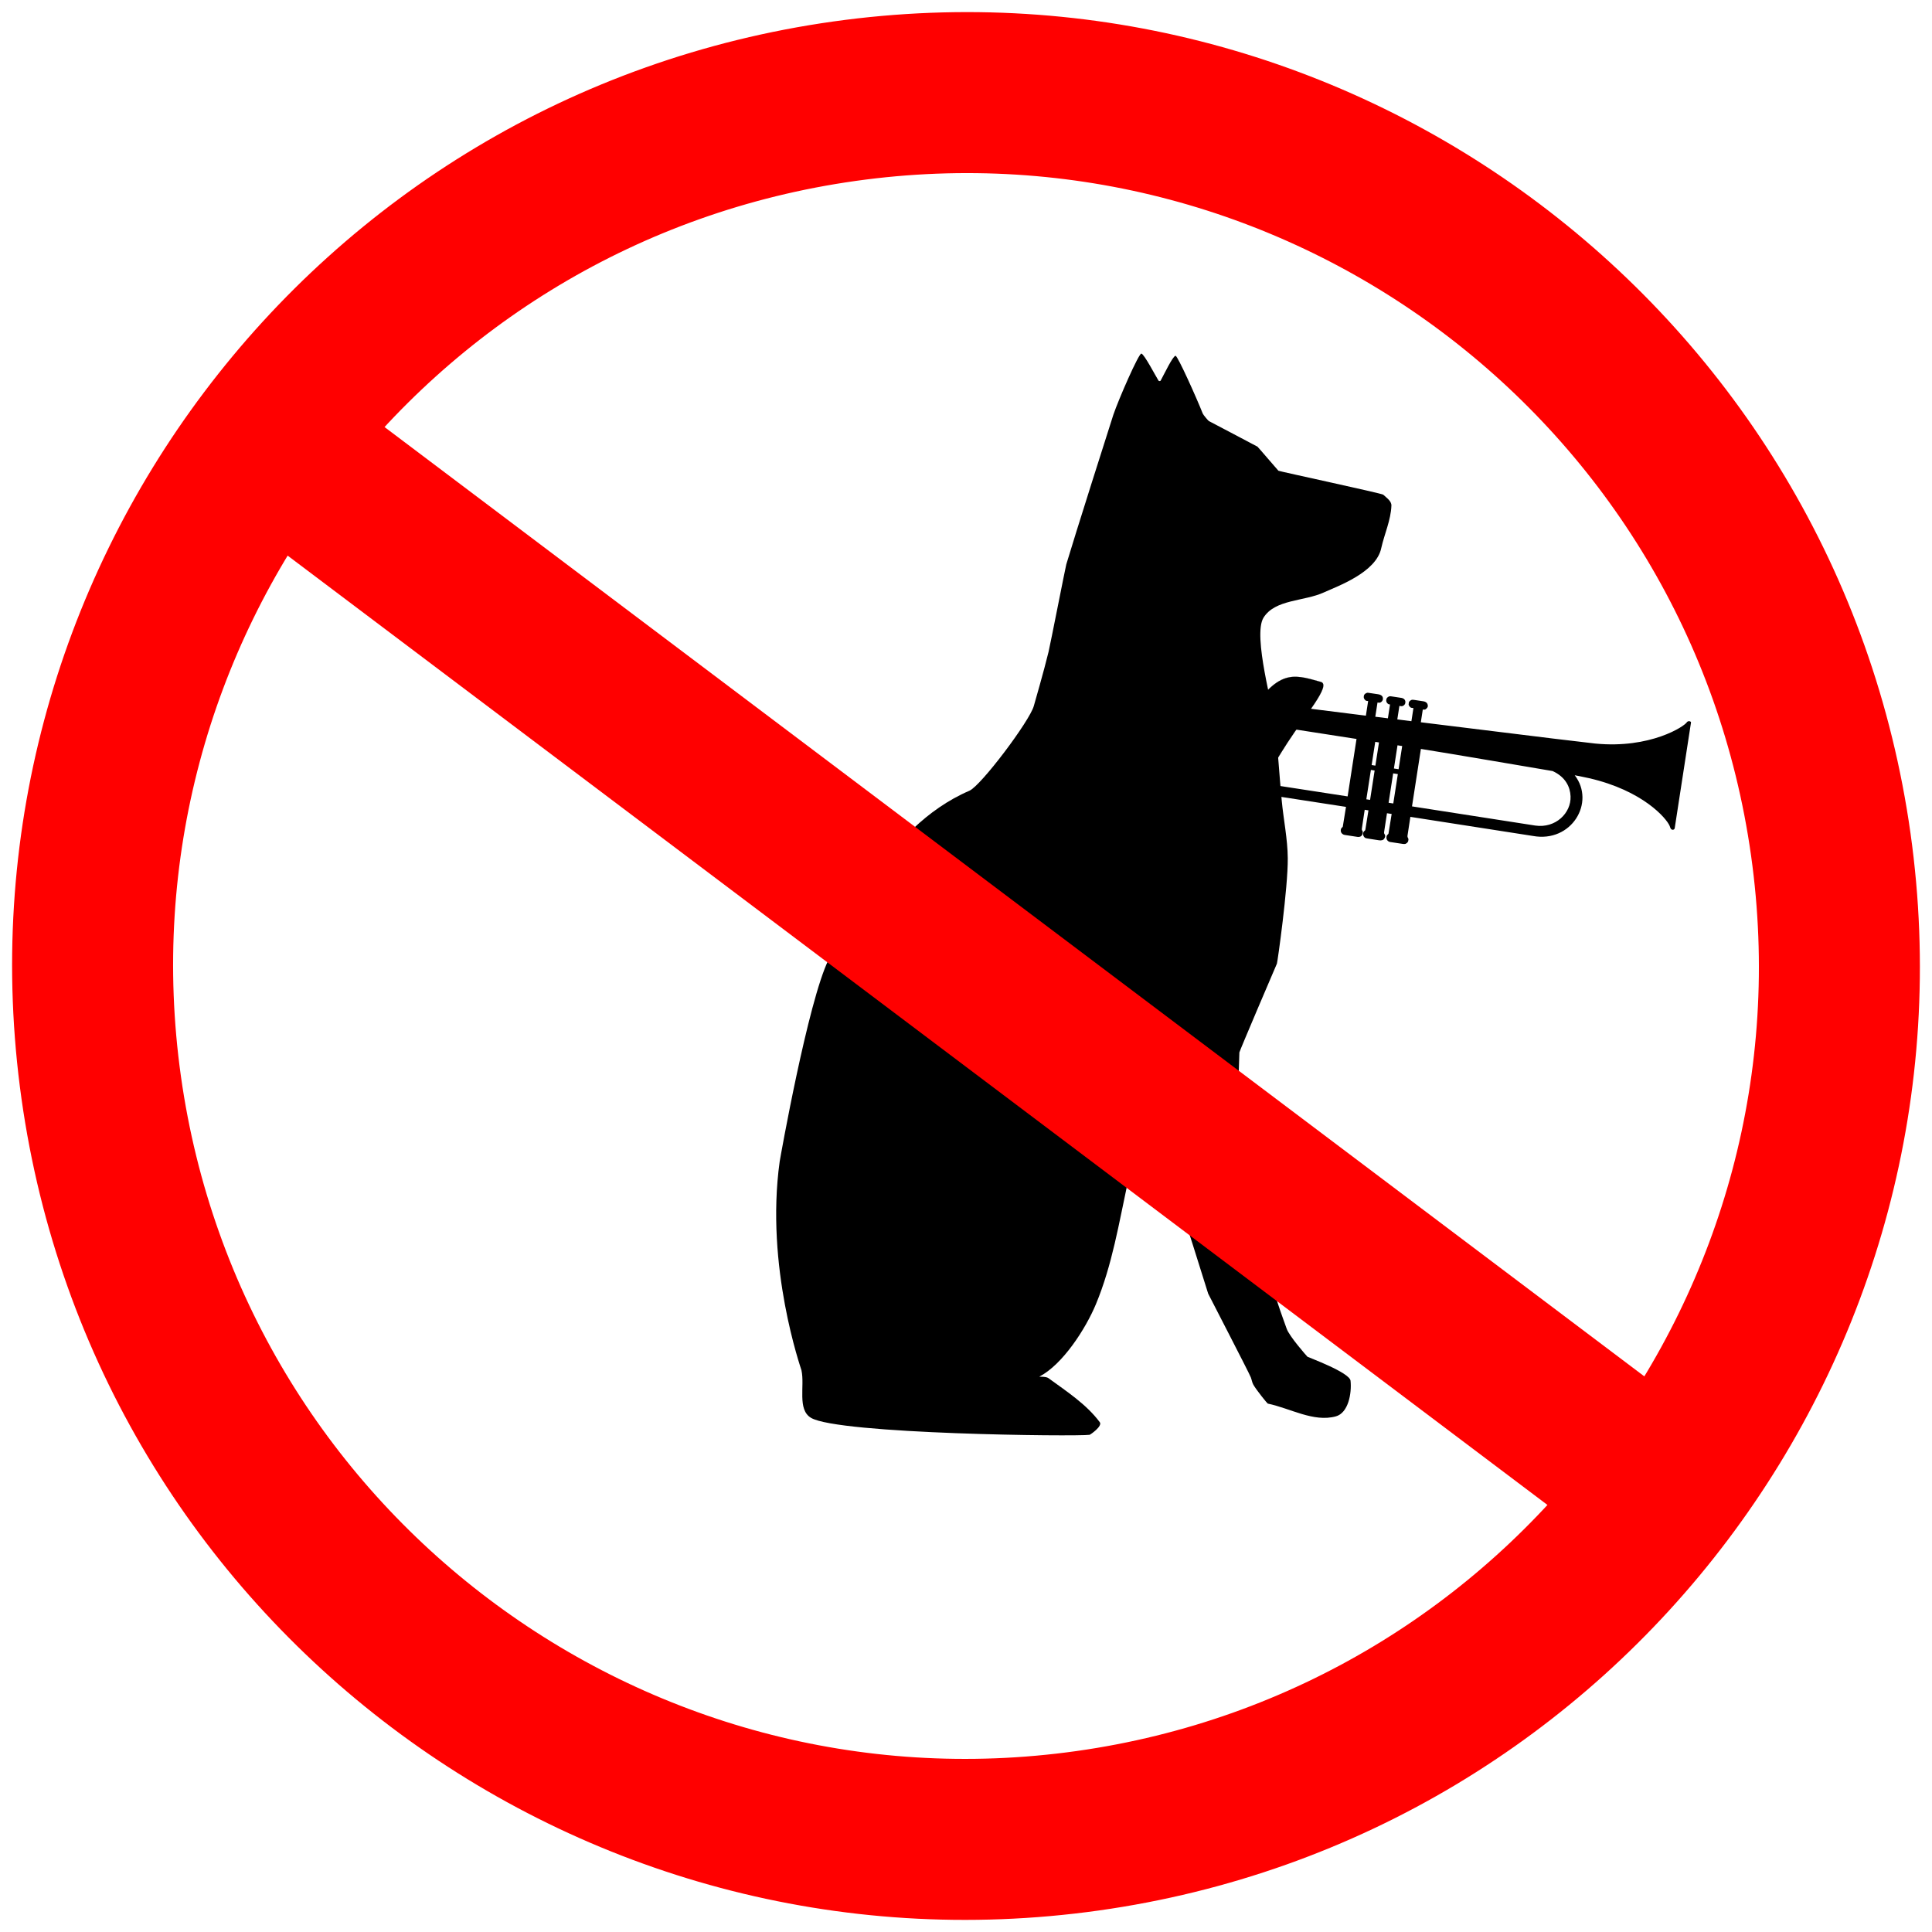
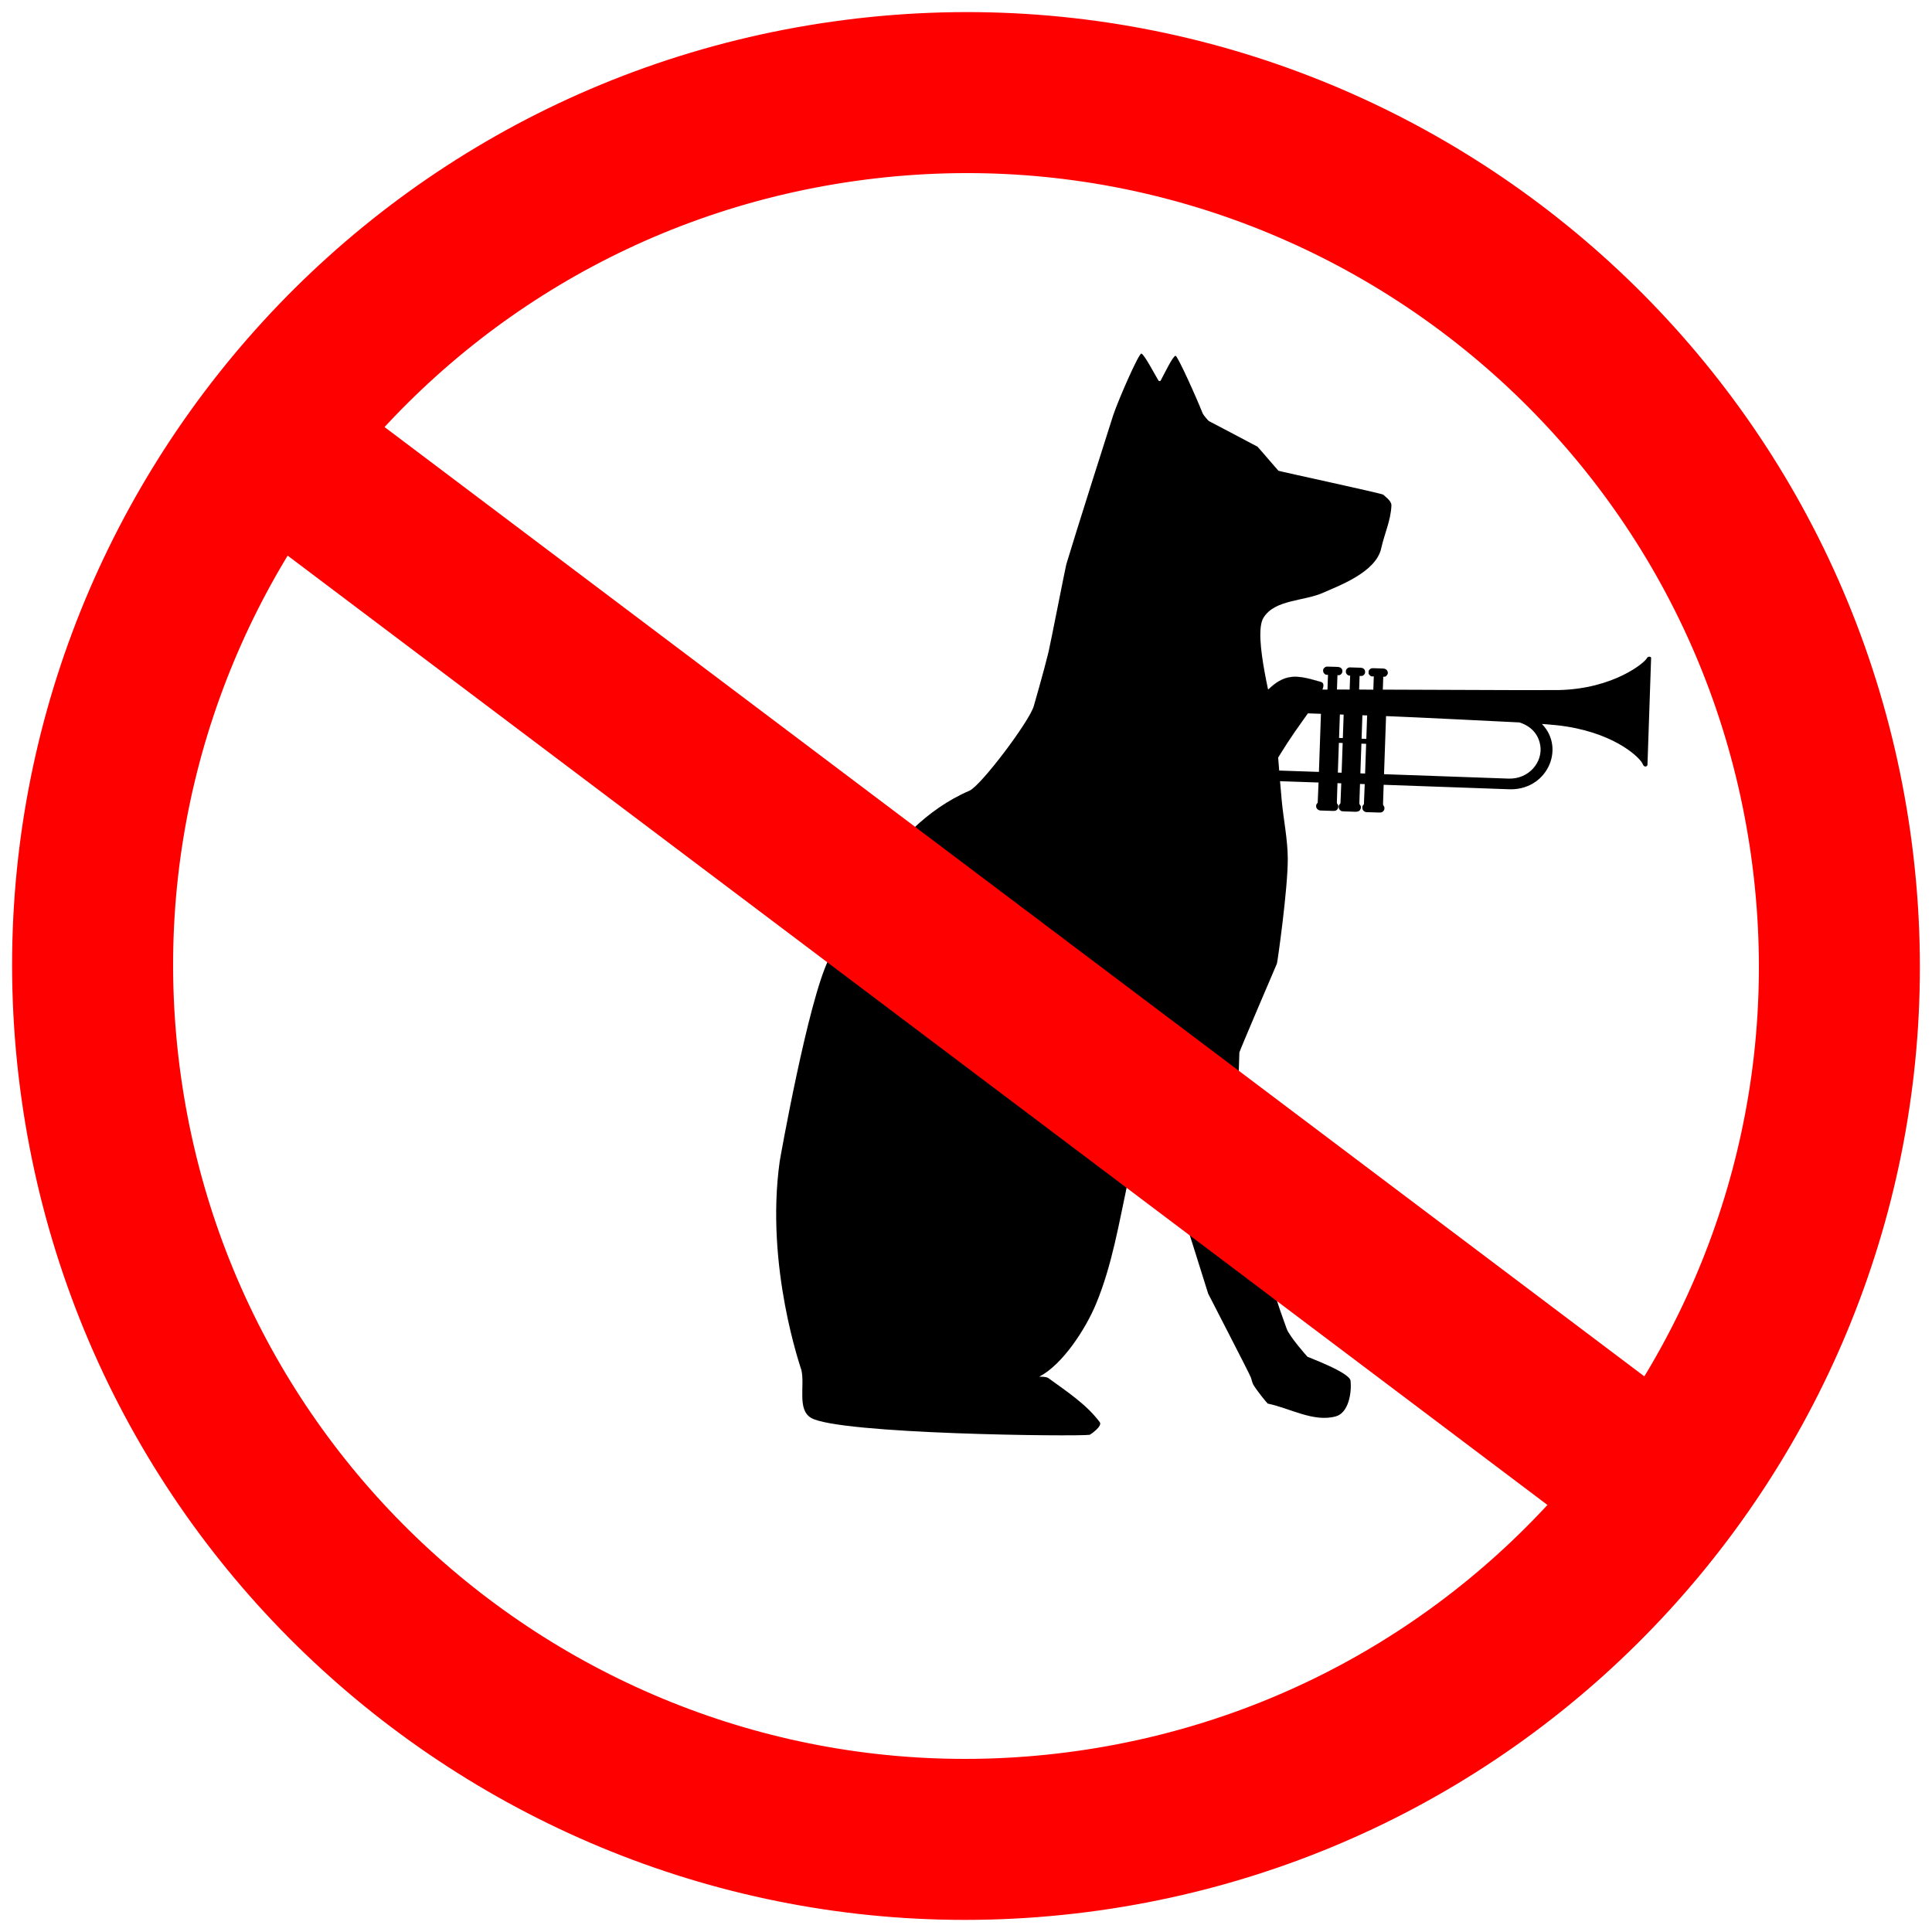
<svg xmlns="http://www.w3.org/2000/svg" xmlns:ns1="https://boxy-svg.com" version="1.1" height="1000" viewBox="-9000 -9000 18000 18000">
  <defs>
    <ns1:export>
      <ns1:file format="png" path="no-dog-trumpet.png" width="125" height="125">
        <ns1:variant scale="2" suffix="@2x" />
        <ns1:variant scale="4" suffix="@4x" />
        <ns1:variant scale="8" suffix="@8x" />
        <ns1:variant scale="16" suffix="@16x" />
      </ns1:file>
      <ns1:file format="png" href="#object-0" path="no-dog-trumpet.png" width="125" height="125">
        <ns1:variant scale="2" suffix="@2x" />
        <ns1:variant scale="4" suffix="@4x" />
        <ns1:variant scale="8" suffix="@8x" />
        <ns1:variant scale="16" suffix="@16x" />
      </ns1:file>
    </ns1:export>
  </defs>
  <ellipse style="stroke: rgb(255, 0, 0); stroke-width: 1500; fill: rgb(255, 255, 255);" rx="8136.24" ry="8136.24" transform="matrix(0.990268, -0.139173, 0.139173, 0.990268, 0, 0)" id="object-0" />
  <path d="M -1681.3 5705.66 C -1656.64 5707.57 -1471.882 5286.005 -1420.3 5135.31 C -1406.649 5095.428 -1049.394 3970.193 -982.05 3741.95 C -974.495 3716.345 -834.226 2999.831 -816.82 2927.09 C -776.221 2757.42 -679.34 2422.09 -679.34 2422.09 C -640.169 2281.817 -186.746 1679.185 -79.216 1632.94 C 720.011 1289.221 1097.637 332.57 1232.06 60.581 C 1424.566 -328.93 1684.579 -1795.669 1688.11 -1821 C 1824.961 -2802.827 1488.85 -3750.081 1485.2 -3766.9 C 1453.329 -3913.766 1525.773 -4131.141 1397.29 -4209.1 C 1144.652 -4362.393 -1080.454 -4385.351 -1200.2 -4367.6 C -1204.519 -4366.96 -1322.001 -4287.577 -1294 -4250.1 C -1168.214 -4081.747 -985.209 -3963.536 -815.49 -3839.6 C -792.718 -3822.971 -726.992 -3827.722 -730.9 -3825.7 C -947.68 -3713.498 -1162.509 -3380.775 -1258.626 -3149.509 C -1409.266 -2787.058 -1473.059 -2393.788 -1555.8 -2010.1 C -1570.2 -1943.325 -1544.877 -1873.514 -1548.5 -1805.3 C -1554.367 -1694.847 -1561.423 -1583.638 -1584.2 -1475.4 C -1599.175 -1404.238 -1707.147 -1226.569 -1742.1 -1168.8 C -1746.363 -1341.39 -1887.93 -1793.744 -1961.6 -1992.9 C -2045.864 -2220.696 -2278.871 -2973.414 -2303.9 -3052.5 C -2306.219 -3059.828 -2682.436 -3784.219 -2701.2 -3832.4 C -2709.979 -3854.944 -2712.885 -3880.002 -2724.9 -3901 C -2754.778 -3953.215 -2854.76 -4075.996 -2859.1 -4076.9 C -3069.758 -4120.791 -3286.175 -4253.055 -3493.6 -4195.8 C -3608.919 -4163.969 -3642.713 -3982.996 -3630.4 -3864 C -3622.405 -3786.731 -3236.236 -3646.027 -3229.2 -3640.6 C -3225.716 -3637.913 -3058.862 -3449.558 -3034.9 -3378.2 C -3010.669 -3306.044 -2878.184 -2970.188 -2856.4 -2746.4 C -2849.713 -2677.707 -2580.781 -1398.83 -2580.9 -1375 C -2581.849 -1185.017 -2588.261 -995.087 -2594.7 -805.21 C -2595.066 -794.403 -2927.008 -16.87 -2944.4 22.306 C -2949.518 33.834 -3047.774 726.436 -3045.5 1004.43 C -3044.029 1184.286 -3006.108 1362.006 -2989.3 1541.08 C -2967.107 1777.527 -2952.626 2014.682 -2928.5 2250.94 C -2914.484 2388.188 -2716.491 3078.822 -2819.4 3244.94 C -2926.591 3417.97 -3197.691 3395.805 -3382.6 3480.88 C -3504.303 3536.874 -3869.882 3665.209 -3916.6 3894.05 C -3946.182 4026.23 -4006.062 4153.903 -4011.1 4289.26 C -4012.675 4331.577 -3965.9 4361.997 -3935.1 4391.06 C -3921.832 4403.579 -2967.044 4608.408 -2958.2 4614.42 C -2954.545 4616.905 -2767.788 4836.03 -2763.3 4838.47 C -2686.502 4880.218 -2383.98 5038.057 -2310.5 5077.15 C -2304.355 5080.419 -2258.566 5133.935 -2253.1 5147.87 C -2201.411 5279.65 -2019.463 5687.135 -1999.9 5685.21 C -1973.788 5682.64 -1892.749 5511.178 -1861.1 5453.84 C -1857.911 5448.062 -1844.869 5448.288 -1841.3 5453.84 C -1816.845 5491.879 -1706.911 5703.676 -1681.3 5705.66 Z" fill="#000000" style="stroke-width: 1; transform-box: fill-box; transform-origin: 50% 50%;" transform="matrix(-1, 0, 0, -1, -47.66992, 0.045166)" />
  <path style="stroke: rgb(0, 0, 0);" d="M 454.473 -264.989 C 1634.015 -305.141 1591.439 -516.689 1669.25 -653.091 C 1773.26 -888.627 2066.659 -1336.582 2151.268 -1460.329 C 2378.718 -1792.991 2465.133 -2062.072 2577.444 -2248.773 C 2893.604 -2774.345 3031.787 -2724.457 3306.352 -2646.561 C 3406.418 -2618.172 3158.116 -2333.636 2994.565 -2079.791 C 2855.29 -1863.622 2630.089 -1487.806 2491.891 -1162.085 C 2061.625 -147.986 2081.662 -147.326 1901.981 57.059 C 1776.679 199.589 1495.115 290.347 409.61 200.08" />
  <path style="stroke-width: 1500; stroke: rgb(255, 0, 0); fill: rgb(255, 255, 255); transform-box: fill-box; transform-origin: 50% 50%;" d="M -6000 6000 L 6000 -6000" transform="matrix(0.139173, 0.990268, -0.990268, 0.139173, 0, 0)" />
-   <path d="M 3878.49 -2647.6 C 4066.36 -2647.9 5122.8 -2631.9 5122.8 -2631.9 C 5252.607 -2595.115 5307.512 -2508.093 5323.997 -2424.799 C 5354.157 -2272.412 5232.428 -2107.121 5040.81 -2105.3 C 5040.81 -2105.3 4016.47 -2105.8 3878.49 -2106 C 3878.49 -2284.7 3878.49 -2463.5 3878.49 -2647.6 Z M 2351.05 -2105.3 C 1916.552 -2132.167 2002.036 -2668.492 2333.8 -2647.9 C 2339.279 -2647.56 3161.82 -2647.6 3271.53 -2647.6 C 3271.53 -2469 3271.53 -2290.2 3271.53 -2106 C 3029.88 -2105.8 2361.77 -2104.637 2351.05 -2105.3 Z M 3657.94 -2383 C 3672.5 -2383 3687.05 -2383 3702.05 -2383 C 3702.05 -2291.6 3702.05 -2200.2 3702.05 -2106 C 3687.5 -2106 3672.94 -2106 3657.94 -2106 C 3657.94 -2197.4 3657.94 -2288.8 3657.94 -2383 Z M 3447.97 -2383 C 3459.62 -2383 3471.27 -2383 3483.26 -2383 C 3483.26 -2291.6 3483.26 -2200.2 3483.26 -2106 C 3471.62 -2106 3459.97 -2106 3447.97 -2106 C 3447.97 -2197.4 3447.97 -2288.8 3447.97 -2383 Z M 3657.94 -2647.6 C 3672.5 -2647.6 3687.05 -2647.6 3702.05 -2647.6 C 3702.05 -2575.5 3702.05 -2503.2 3702.05 -2428.9 C 3687.5 -2428.9 3672.94 -2428.9 3657.94 -2428.9 C 3657.94 -2501 3657.94 -2573.2 3657.94 -2647.6 Z M 3447.97 -2647.6 C 3459.62 -2647.6 3471.27 -2647.6 3483.26 -2647.6 C 3483.26 -2575.5 3483.26 -2503.2 3483.26 -2428.9 C 3471.62 -2428.9 3459.97 -2428.9 3447.97 -2428.9 C 3447.97 -2501 3447.97 -2573.2 3447.97 -2647.6 Z M 6310.75 -3286.4 C 6312.1 -3286.3 6327.37 -3285.666 6327.54 -3275.8 L 6328.38 -2280.5 C 6328.262 -2272.295 6323.247 -2267.085 6317.38 -2264.1 C 6312.016 -2261.371 6304.641 -2261.952 6299.34 -2264.8 C 6288.957 -2270.377 6284.672 -2283.661 6278.69 -2293.5 C 6238.718 -2359.245 5981.497 -2580.981 5469.335 -2618.187 C 5399.544 -2623.257 5332.4 -2624.7 5332.4 -2624.7 C 5563.951 -2404.054 5399.521 -1996.24 5033.62 -2006.3 C 5033.62 -2006.3 3991.16 -2007 3878.49 -2007.2 C 3878.48 -1982.8 3878.85 -1834 3878.83 -1832.2 C 3879.02 -1821.2 3881.23 -1815.4 3888.42 -1807.3 C 3895.01 -1799.1 3893.46 -1787.5 3892.61 -1777.8 C 3889.54 -1766.1 3881.31 -1757.8 3871.44 -1751.4 C 3863.14 -1748 3855.59 -1747.3 3846.75 -1747.3 C 3844.69 -1747.3 3729.95 -1746.9 3728.64 -1746.9 C 3717.37 -1746.9 3708.34 -1750.8 3699.86 -1758.2 C 3698.91 -1759.4 3695.03 -1764 3694.03 -1765.3 C 3686.75 -1775.9 3686.59 -1786.6 3687.93 -1799 C 3690 -1805.3 3692.56 -1811 3697.73 -1815.4 C 3701.01 -1819.3 3700.96 -1821.2 3700.99 -1826.1 C 3701.03 -1828.7 3701.94 -1984.9 3702.05 -2007.2 C 3687.5 -2007.2 3672.94 -2007.2 3657.94 -2007.2 C 3657.94 -1982.8 3658.29 -1833.7 3658.28 -1831.8 C 3658.47 -1821.4 3660.21 -1815.9 3667.78 -1808.5 C 3673.35 -1802.9 3673.74 -1796.4 3674.49 -1788.7 C 3674.2 -1778.1 3669.16 -1769.5 3663.91 -1760.5 C 3648.35 -1745.9 3630.21 -1746.6 3610.09 -1746.7 C 3606.99 -1746.7 3531.42 -1746.7 3528.38 -1746.7 C 3492.62 -1746.7 3492.62 -1746.7 3479.93 -1757.7 C 3471.39 -1766.6 3467.26 -1777.1 3466.61 -1789.3 C 3466.93 -1797.8 3469.66 -1804.4 3474.44 -1811.3 C 3475.62 -1812.2 3476.82 -1813.1 3478.04 -1814 C 3483.46 -1820.9 3482.5 -1827.9 3482.47 -1836.6 C 3482.49 -1838.3 3483.19 -1984.9 3483.26 -2007.2 C 3471.62 -2007.2 3459.97 -2007.2 3447.97 -2007.2 C 3448.01 -1982.7 3448.54 -1833.4 3448.52 -1831.6 C 3448.71 -1820.5 3450.53 -1815.6 3458.56 -1807.8 C 3464.37 -1798.8 3463.22 -1788 3462.09 -1777.8 C 3458.81 -1766.9 3453.74 -1759.1 3444.16 -1753 C 3435.36 -1748.5 3428.02 -1747.3 3418.17 -1747.3 C 3416.8 -1747.3 3301 -1747.1 3299.69 -1747.1 C 3286.63 -1747.3 3276.79 -1751.9 3267.26 -1760.7 C 3258.19 -1770.6 3256.18 -1780.5 3256.6 -1793.7 C 3258.12 -1803.6 3262.8 -1811.3 3269.77 -1818.4 C 3270.32 -1821.9 3270.32 -1821.9 3270.26 -1826 C 3270.3 -1828.2 3270.99 -1928.9 3271.07 -1940.1 C 3271.25 -1962.5 3271.39 -1984.8 3271.53 -2007.2 C 3268.48 -2007.2 2344.44 -2006.558 2340.58 -2006.5 C 2196.262 -2004.324 2029.232 -2098.634 1975.919 -2244.864 C 1904.197 -2441.589 2008.613 -2692.398 2202.28 -2720 C 2202.28 -2721.1 2202.28 -2722.3 2202.28 -2723.5 C 2199.37 -2723.5 1809.19 -2732.9 1809.19 -2732.9 C 1791.27 -2732.9 1778.555 -2728.749 1763.71 -2719.1 C 1724.63 -2693.699 1639.949 -2664.542 1593.55 -2663.6 C 1586.49 -2669.9 1584.17 -2674 1583.61 -2683.5 C 1583.58 -2687.3 1583.75 -2872.7 1583.75 -2874.7 C 1583.91 -2888 1583.91 -2888 1588.09 -2894.9 C 1592.86 -2899.1 1596.13 -2901.6 1602.6 -2901.9 C 1660.76 -2895.1 1719.37 -2871.4 1769.11 -2841.3 C 1776.428 -2834.81 1801.526 -2830.099 1811.86 -2830.7 C 1811.86 -2830.7 3290.58 -2875.3 3324.47 -2875.3 C 3324.47 -2920.7 3324.47 -2966.1 3324.47 -3012.9 C 3318.06 -3012.9 3311.65 -3012.9 3305.05 -3012.9 C 3293.87 -3018.4 3285.62 -3024.9 3280.16 -3036.4 C 3277.05 -3045.7 3276.84 -3056.7 3279.73 -3066 C 3285.43 -3076.9 3295.28 -3084.9 3306.82 -3088.8 C 3312.32 -3089.4 3312.32 -3089.4 3318.55 -3089.4 C 3319.7 -3089.4 3400.39 -3089.9 3402.98 -3089.9 C 3419.69 -3090 3434.37 -3088.9 3447.34 -3077.4 C 3455.79 -3068 3457.71 -3058.5 3457.47 -3046 C 3456.06 -3035.5 3450.6 -3027 3442.68 -3019.9 C 3431.44 -3012.4 3427.68 -3012.9 3412.68 -3012.9 C 3412.68 -2968.7 3412.68 -2924.4 3412.68 -2878.8 C 3433.78 -2879.9 3505.28 -2882.4 3530.91 -2882.4 C 3530.91 -2925.4 3530.91 -2968.4 3530.91 -3012.9 C 3526.83 -3012.9 3522.75 -3012.9 3518.55 -3012.9 C 3507.75 -3015.9 3499.9 -3023 3493.85 -3032.3 C 3488.97 -3042.5 3488.34 -3053.7 3491.47 -3064.6 C 3496.03 -3074.7 3503.57 -3082.2 3513.59 -3087 C 3519.47 -3089.1 3524.32 -3089.4 3530.49 -3089.4 C 3532.26 -3089.4 3613.89 -3089.7 3616.53 -3089.7 C 3632.57 -3089.9 3645.36 -3089.7 3657.98 -3078.5 C 3659.16 -3077.1 3659.16 -3077.1 3660.37 -3075.6 C 3661.19 -3074.5 3662 -3073.6 3662.83 -3072.6 C 3669.78 -3062.3 3669.75 -3053.2 3668.53 -3041.2 C 3665.49 -3030.2 3658.51 -3022.6 3649.12 -3016.4 C 3640.3 -3012.9 3640.3 -3012.9 3619.12 -3012.9 C 3619.12 -2970.9 3619.12 -2929.1 3619.12 -2885.9 C 3646.83 -2886.9 3731.04 -2889.4 3751.46 -2889.4 C 3751.46 -2930.1 3751.46 -2970.9 3751.46 -3012.9 C 3743.89 -3012.9 3736.32 -3012.9 3728.52 -3012.9 C 3717.1 -3017.3 3707.57 -3026.5 3702.05 -3037.7 C 3701.73 -3041.8 3701.57 -3046 3701.51 -3050.3 C 3701.44 -3052.6 3701.36 -3054.9 3701.3 -3057.4 C 3702.44 -3067.4 3707.52 -3074 3715.18 -3080.3 C 3716.15 -3081.2 3717.14 -3082.1 3718.14 -3083 C 3725.89 -3088.3 3732.79 -3089.1 3742.07 -3089.4 C 3743.8 -3089.4 3824.23 -3089.7 3826.82 -3089.7 C 3843.86 -3089.9 3855.62 -3088.8 3869.23 -3077.7 C 3877.33 -3067.8 3881.73 -3058.8 3881.18 -3045.7 C 3879.04 -3035.1 3872.8 -3026.7 3865.27 -3019.1 C 3856.3 -3013.7 3850.29 -3012.9 3839.68 -3012.9 C 3839.68 -2973.2 3839.68 -2933.7 3839.68 -2893 C 3858.74 -2893.5 3877.77 -2894.1 3897.41 -2894.7 C 3909.64 -2895.2 5057.81 -2931.1 5091.9 -2932.1 C 5117.73 -2932.8 5476.34 -2946 5476.34 -2946 C 5988.931 -2974.624 6277.876 -3233.294 6291.03 -3276.8 C 6291.03 -3276.8 6301.94 -3287.4 6310.75 -3286.4 Z" style="paint-order: fill; fill-rule: evenodd; stroke-width: 1; transform-box: fill-box; transform-origin: 1.431% 34.691%;" transform="matrix(0.988202, 0.153155, -0.153155, 0.988202, -0.002502, -0.005285)" />
+   <path d="M 3829.93 -2463.5 C 4017.8 -2463.8 5074.24 -2447.8 5074.24 -2447.8 C 5204.05 -2411 5258.95 -2324 5275.44 -2240.7 C 5305.6 -2088.3 5183.88 -1923 4992.26 -1921.2 C 4992.26 -1921.2 3967.91 -1921.7 3829.93 -1921.9 C 3829.93 -2100.6 3829.93 -2279.4 3829.93 -2463.5 Z M 2302.49 -1921.2 C 1867.99 -1948.1 1953.47 -2484.4 2285.24 -2463.8 C 2290.72 -2463.5 3113.26 -2463.5 3222.97 -2463.5 C 3222.97 -2284.9 3222.97 -2106.1 3222.97 -1921.9 C 2981.32 -1921.7 2313.22 -1920.5 2302.49 -1921.2 Z M 3609.39 -2198.9 C 3623.95 -2198.9 3638.49 -2198.9 3653.49 -2198.9 C 3653.49 -2107.5 3653.49 -2016.1 3653.49 -1921.9 C 3638.95 -1921.9 3624.39 -1921.9 3609.39 -1921.9 C 3609.39 -2013.3 3609.39 -2104.7 3609.39 -2198.9 Z M 3399.41 -2198.9 C 3411.07 -2198.9 3422.72 -2198.9 3434.7 -2198.9 C 3434.7 -2107.5 3434.7 -2016.1 3434.7 -1921.9 C 3423.07 -1921.9 3411.41 -1921.9 3399.41 -1921.9 C 3399.41 -2013.3 3399.41 -2104.7 3399.41 -2198.9 Z M 3609.39 -2463.5 C 3623.95 -2463.5 3638.49 -2463.5 3653.49 -2463.5 C 3653.49 -2391.4 3653.49 -2319.1 3653.49 -2244.8 C 3638.95 -2244.8 3624.39 -2244.8 3609.39 -2244.8 C 3609.39 -2316.9 3609.39 -2389.1 3609.39 -2463.5 Z M 3399.41 -2463.5 C 3411.07 -2463.5 3422.72 -2463.5 3434.7 -2463.5 C 3434.7 -2391.4 3434.7 -2319.1 3434.7 -2244.8 C 3423.07 -2244.8 3411.41 -2244.8 3399.41 -2244.8 C 3399.41 -2316.9 3399.41 -2389.1 3399.41 -2463.5 Z M 6262.19 -3102.3 C 6263.55 -3102.2 6278.81 -3101.6 6278.98 -3091.7 L 6279.82 -2096.4 C 6279.7 -2088.2 6274.69 -2083 6268.82 -2080 C 6263.45 -2077.3 6256.09 -2077.9 6250.78 -2080.7 C 6240.4 -2086.3 6236.11 -2099.6 6230.14 -2109.4 C 6190.15 -2175.2 5932.94 -2396.9 5420.77 -2434.1 C 5350.98 -2439.2 5283.85 -2440.6 5283.85 -2440.6 C 5515.4 -2220 5350.97 -1812.1 4985.06 -1822.2 C 4985.06 -1822.2 3942.61 -1822.9 3829.93 -1823.1 C 3829.93 -1798.7 3830.3 -1649.9 3830.28 -1648.1 C 3830.47 -1637.1 3832.68 -1631.3 3839.86 -1623.2 C 3846.45 -1615 3844.91 -1603.4 3844.05 -1593.7 C 3840.99 -1582 3832.76 -1573.7 3822.89 -1567.3 C 3814.59 -1563.9 3807.03 -1563.2 3798.2 -1563.2 C 3796.14 -1563.2 3681.39 -1562.8 3680.09 -1562.8 C 3668.82 -1562.8 3659.78 -1566.7 3651.3 -1574.1 C 3650.36 -1575.3 3646.47 -1579.9 3645.47 -1581.2 C 3638.2 -1591.8 3638.03 -1602.5 3639.38 -1614.9 C 3641.45 -1621.2 3644.01 -1626.9 3649.18 -1631.3 C 3652.45 -1635.2 3652.41 -1637.1 3652.43 -1642 C 3652.47 -1644.6 3653.39 -1800.8 3653.49 -1823.1 C 3638.95 -1823.1 3624.39 -1823.1 3609.39 -1823.1 C 3609.39 -1798.7 3609.74 -1649.6 3609.72 -1647.7 C 3609.91 -1637.3 3611.66 -1631.8 3619.22 -1624.4 C 3624.8 -1618.8 3625.18 -1612.3 3625.93 -1604.6 C 3625.64 -1594 3620.61 -1585.4 3615.36 -1576.4 C 3599.8 -1561.8 3581.66 -1562.5 3561.53 -1562.6 C 3558.43 -1562.6 3482.86 -1562.6 3479.82 -1562.6 C 3444.07 -1562.6 3444.07 -1562.6 3431.38 -1573.6 C 3422.84 -1582.5 3418.7 -1593 3418.05 -1605.2 C 3418.38 -1613.7 3421.11 -1620.3 3425.89 -1627.2 C 3427.07 -1628.1 3428.26 -1629 3429.49 -1629.9 C 3434.91 -1636.8 3433.95 -1643.8 3433.91 -1652.5 C 3433.93 -1654.2 3434.64 -1800.8 3434.7 -1823.1 C 3423.07 -1823.1 3411.41 -1823.1 3399.41 -1823.1 C 3399.45 -1798.6 3399.99 -1649.3 3399.97 -1647.5 C 3400.16 -1636.4 3401.97 -1631.5 3410.01 -1623.7 C 3415.82 -1614.7 3414.66 -1603.9 3413.53 -1593.7 C 3410.26 -1582.8 3405.18 -1575 3395.61 -1568.9 C 3386.8 -1564.4 3379.47 -1563.2 3369.61 -1563.2 C 3368.24 -1563.2 3252.45 -1563 3251.14 -1563 C 3238.07 -1563.2 3228.24 -1567.8 3218.7 -1576.6 C 3209.64 -1586.5 3207.63 -1596.4 3208.05 -1609.6 C 3209.57 -1619.5 3214.24 -1627.2 3221.22 -1634.3 C 3221.76 -1637.8 3221.76 -1637.8 3221.7 -1641.9 C 3221.74 -1644.1 3222.43 -1744.8 3222.51 -1756 C 3222.7 -1778.4 3222.84 -1800.7 3222.97 -1823.1 C 3219.93 -1823.1 2295.89 -1822.5 2292.03 -1822.4 C 2147.7 -1820.2 1980.67 -1914.5 1927.37 -2060.8 C 1855.63 -2257.5 1960.06 -2508.3 2153.72 -2535.9 C 2153.72 -2537 2153.72 -2538.2 2153.72 -2539.4 C 2150.82 -2539.4 1760.63 -2548.8 1760.63 -2548.8 C 1742.71 -2548.8 1729.99 -2544.7 1715.15 -2535 C 1676.08 -2509.6 1591.39 -2480.4 1544.99 -2479.5 C 1537.93 -2485.8 1535.62 -2489.9 1535.06 -2499.4 C 1535.03 -2503.2 1535.19 -2688.6 1535.19 -2690.6 C 1535.36 -2703.9 1535.36 -2703.9 1539.54 -2710.8 C 1544.31 -2715 1547.58 -2717.5 1554.05 -2717.8 C 1612.2 -2711 1670.82 -2687.3 1720.56 -2657.2 C 1727.87 -2650.7 1752.96 -2646 1763.31 -2646.6 C 1763.31 -2646.6 3242.03 -2691.2 3275.91 -2691.2 C 3275.91 -2736.6 3275.91 -2782 3275.91 -2828.8 C 3269.51 -2828.8 3263.09 -2828.8 3256.49 -2828.8 C 3245.32 -2834.3 3237.07 -2840.8 3231.61 -2852.3 C 3228.49 -2861.6 3228.28 -2872.6 3231.18 -2881.9 C 3236.88 -2892.8 3246.72 -2900.8 3258.26 -2904.7 C 3263.76 -2905.3 3263.76 -2905.3 3269.99 -2905.3 C 3271.14 -2905.3 3351.84 -2905.8 3354.43 -2905.8 C 3371.14 -2905.9 3385.82 -2904.8 3398.78 -2893.3 C 3407.24 -2883.9 3409.16 -2874.4 3408.91 -2861.9 C 3407.51 -2851.4 3402.05 -2842.9 3394.13 -2835.8 C 3382.89 -2828.3 3379.13 -2828.8 3364.13 -2828.8 C 3364.13 -2784.6 3364.13 -2740.3 3364.13 -2694.7 C 3385.22 -2695.8 3456.72 -2698.3 3482.36 -2698.3 C 3482.36 -2741.3 3482.36 -2784.3 3482.36 -2828.8 C 3478.28 -2828.8 3474.2 -2828.8 3469.99 -2828.8 C 3459.2 -2831.8 3451.34 -2838.9 3445.3 -2848.2 C 3440.41 -2858.4 3439.78 -2869.6 3442.91 -2880.5 C 3447.47 -2890.6 3455.01 -2898.1 3465.03 -2902.9 C 3470.91 -2905 3475.76 -2905.3 3481.93 -2905.3 C 3483.7 -2905.3 3565.34 -2905.6 3567.97 -2905.6 C 3584.01 -2905.8 3596.8 -2905.6 3609.43 -2894.4 C 3610.61 -2893 3610.61 -2893 3611.82 -2891.5 C 3612.64 -2890.4 3613.45 -2889.5 3614.28 -2888.5 C 3621.22 -2878.2 3621.2 -2869.1 3619.97 -2857.1 C 3616.93 -2846.1 3609.95 -2838.5 3600.57 -2832.3 C 3591.74 -2828.8 3591.74 -2828.8 3570.57 -2828.8 C 3570.57 -2786.8 3570.57 -2745 3570.57 -2701.8 C 3598.28 -2702.8 3682.49 -2705.3 3702.91 -2705.3 C 3702.91 -2746 3702.91 -2786.8 3702.91 -2828.8 C 3695.34 -2828.8 3687.76 -2828.8 3679.97 -2828.8 C 3668.55 -2833.2 3659.01 -2842.4 3653.49 -2853.6 C 3653.18 -2857.7 3653.01 -2861.9 3652.95 -2866.2 C 3652.89 -2868.5 3652.8 -2870.8 3652.74 -2873.3 C 3653.89 -2883.3 3658.97 -2889.9 3666.63 -2896.2 C 3667.59 -2897.1 3668.59 -2898 3669.59 -2898.9 C 3677.34 -2904.2 3684.24 -2905 3693.51 -2905.3 C 3695.24 -2905.3 3775.68 -2905.6 3778.26 -2905.6 C 3795.3 -2905.8 3807.07 -2904.7 3820.68 -2893.6 C 3828.78 -2883.7 3833.18 -2874.7 3832.63 -2861.6 C 3830.49 -2851 3824.24 -2842.6 3816.72 -2835 C 3807.74 -2829.6 3801.74 -2828.8 3791.13 -2828.8 C 3791.13 -2789.1 3791.13 -2749.6 3791.13 -2708.9 C 3810.18 -2709.4 3829.22 -2710 3848.86 -2710.6 C 3861.09 -2711.1 5009.26 -2747 5043.35 -2748 C 5069.18 -2748.7 5427.78 -2761.9 5427.78 -2761.9 C 5940.38 -2790.5 6229.31 -3049.2 6242.48 -3092.7 C 6242.48 -3092.7 6253.39 -3103.3 6262.19 -3102.3 Z" style="paint-order: fill; fill-rule: evenodd; stroke-width: 1; transform-box: fill-box; transform-origin: 1.431% 34.691%;" transform="matrix(0.999391, 0.034896, -0.034896, 0.999391, -0.000001, -0.000001)" />
</svg>
